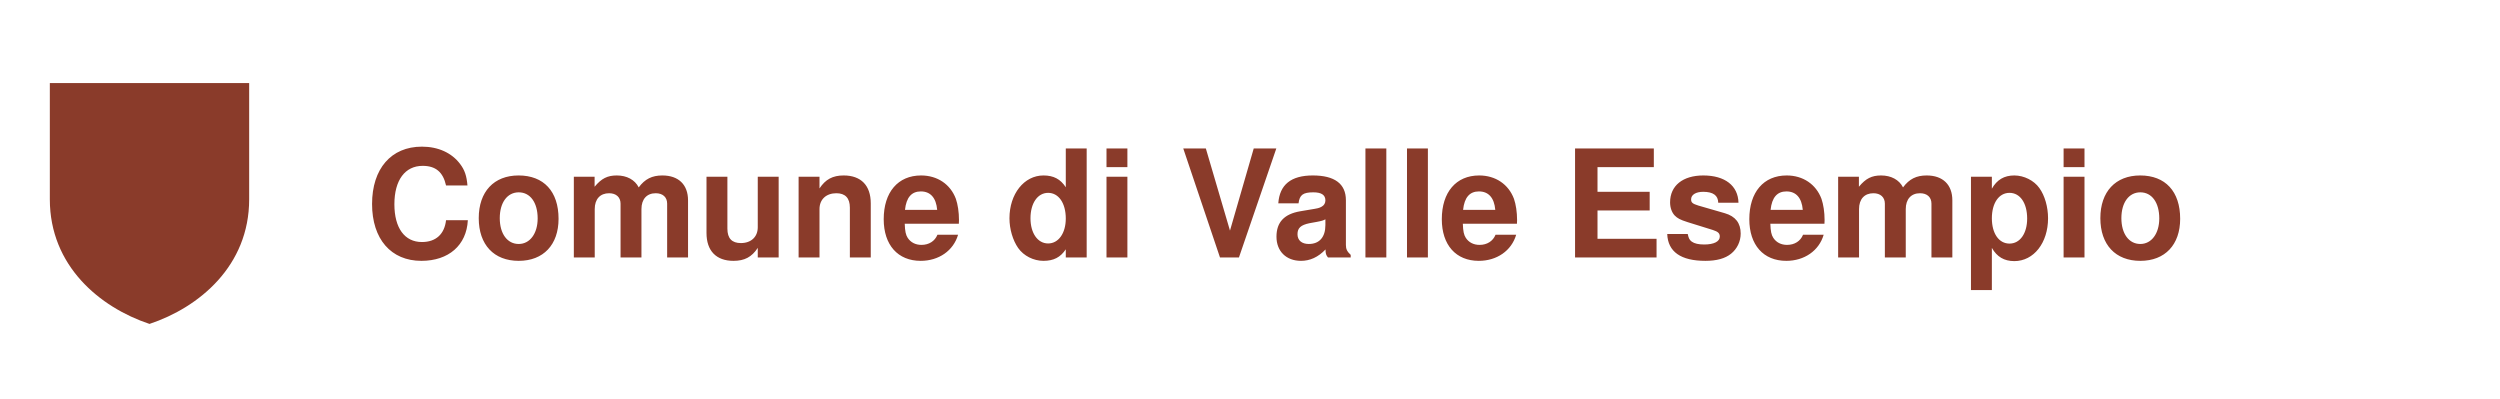
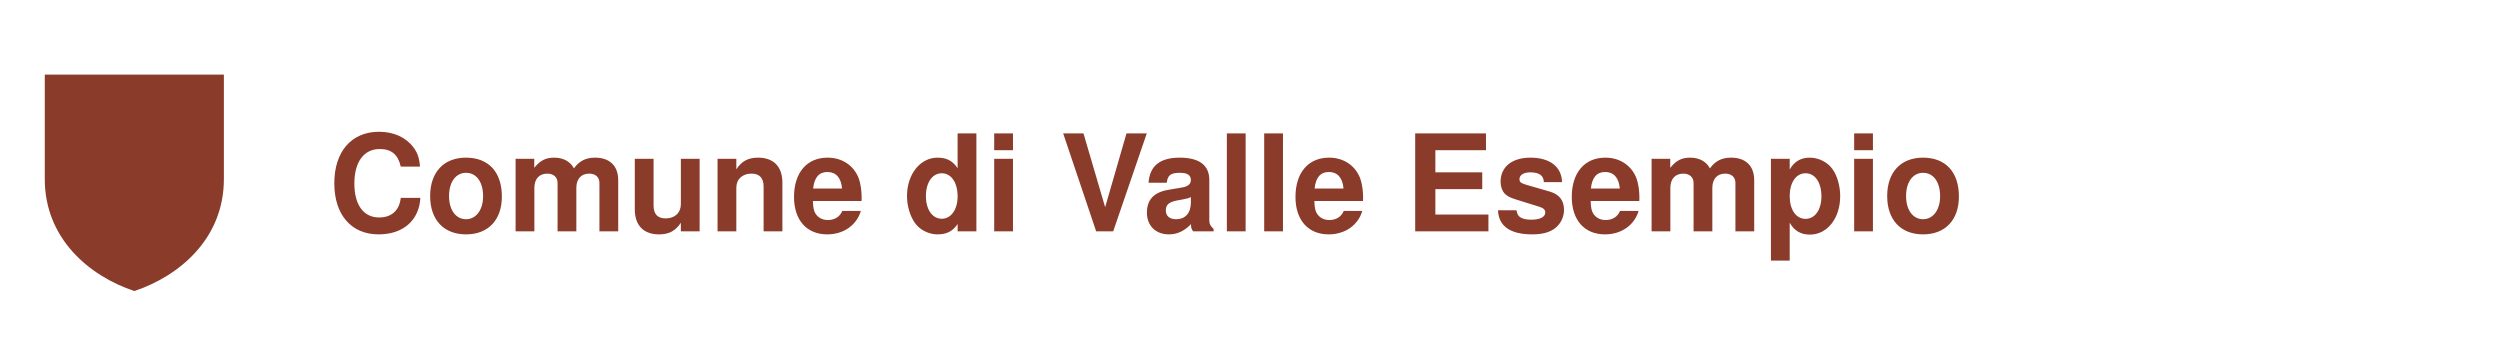
- <svg xmlns="http://www.w3.org/2000/svg" viewBox="0 0 301 48" width="301" height="48">
+ <svg xmlns="http://www.w3.org/2000/svg" viewBox="0 0 335 48" width="335" height="48">
  <path d="M6 10h24v14c0 8-6 13-12 15C12 37 6 32 6 24Z" fill="#8a3b2a" />
  <text x="44" y="31" font-family="Helvetica, Arial, sans-serif" font-size="18" font-weight="700" fill="#8a3b2a">Comune di Valle Esempio</text>
</svg>
